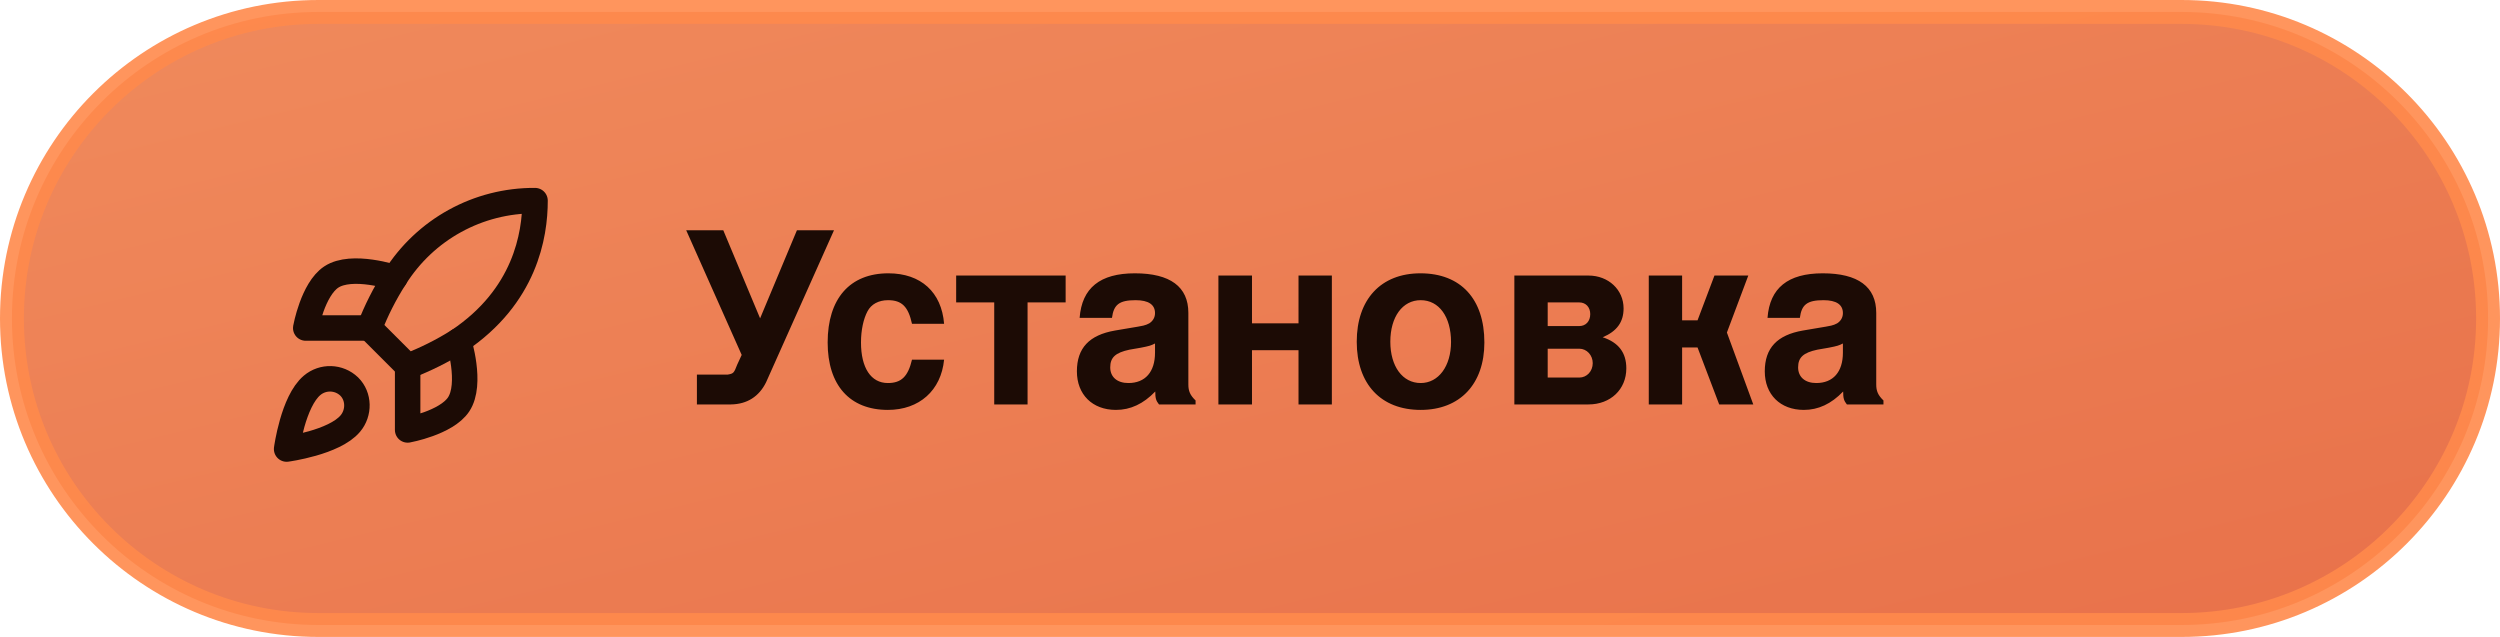
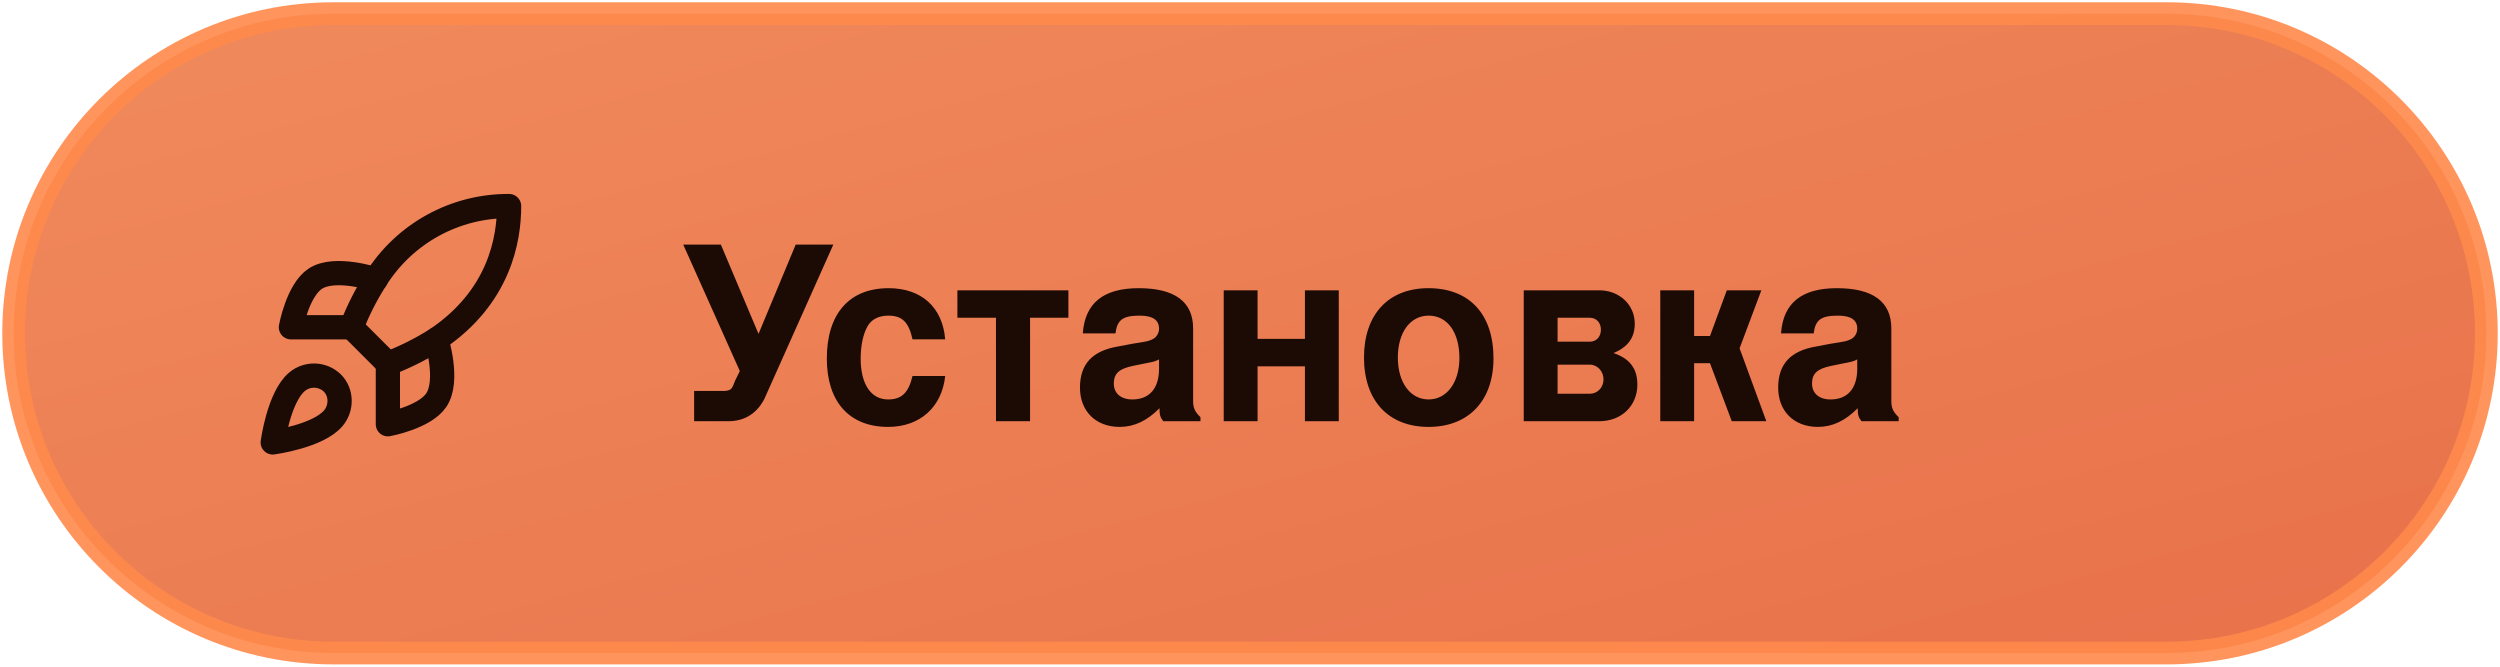
- <svg xmlns="http://www.w3.org/2000/svg" width="157" height="40" viewBox="0 0 157 40" role="img" aria-label="Установка">
+ <svg xmlns="http://www.w3.org/2000/svg" width="165" height="44" viewBox="0 0 165 44" role="img" aria-label="Установка">
  <defs>
    <linearGradient id="cta" x1="0" y1="0" x2="1" y2="1">
      <stop offset="0" stop-color="#f08a5c" />
      <stop offset="1" stop-color="#e8714a" />
    </linearGradient>
    <linearGradient id="gh" x1="0" y1="0" x2="0" y2="1">
      <stop offset="0" stop-color="#1a151c" />
      <stop offset="1" stop-color="#0d0b12" />
    </linearGradient>
+     <linearGradient id="lv" x1="0" y1="0" x2="1" y2="1">
+       <stop offset="0" stop-color="#e8714a" stop-opacity="0.3" />
+       <stop offset="1" stop-color="#0d0b12" />
+     </linearGradient>
+     <linearGradient id="lvs" x1="0" y1="0" x2="1" y2="1">
+       <stop offset="0" stop-color="#ff8a4c" />
+       <stop offset="1" stop-color="#86b2f2" />
+     </linearGradient>
  </defs>
-   <rect x="0.75" y="0.75" width="155.5" height="38.5" rx="19.25" fill="url(#cta)" stroke="#ff8a4c" stroke-opacity="0.9" stroke-width="1.5" />
-   <g transform="translate(16,11) scale(0.8)" fill="none" stroke="#1c0b05" stroke-width="2" stroke-linecap="round" stroke-linejoin="round">
+   <rect x="0.9" y="0.9" width="163.2" height="42.2" rx="21.1" fill="url(#cta)" stroke="#ff8a4c" stroke-opacity="0.9" stroke-width="1.5" />
+   <g transform="translate(16,12) scale(0.8)" fill="none" stroke="#1c0b05" stroke-width="2" stroke-linecap="round" stroke-linejoin="round">
    <path d="M12 15v5s3.03-.55 4-2c1.08-1.62 0-5 0-5" />
    <path d="M4.5 16.5c-1.5 1.26-2 5-2 5s3.74-.5 5-2c.71-.84.7-2.13-.09-2.91a2.18 2.18 0 0 0-2.91-.09" />
    <path d="M9 12a22 22 0 0 1 2-3.95A12.88 12.88 0 0 1 22 2c0 2.72-.78 7.5-6 11a22.4 22.4 0 0 1-4 2z" />
    <path d="M9 12H4s.55-3.03 2-4c1.62-1.08 5 .05 5 .05" />
  </g>
-   <text x="43" y="25.4" font-family="-apple-system, 'Segoe UI', Helvetica, Arial, sans-serif" font-size="15" font-weight="700" fill="#1c0b05">Установка</text>
+   <text x="45" y="27.8" font-family="-apple-system, 'Segoe UI', Helvetica, Arial, sans-serif" font-size="16" font-weight="700" fill="#1c0b05">Установка</text>
</svg>
